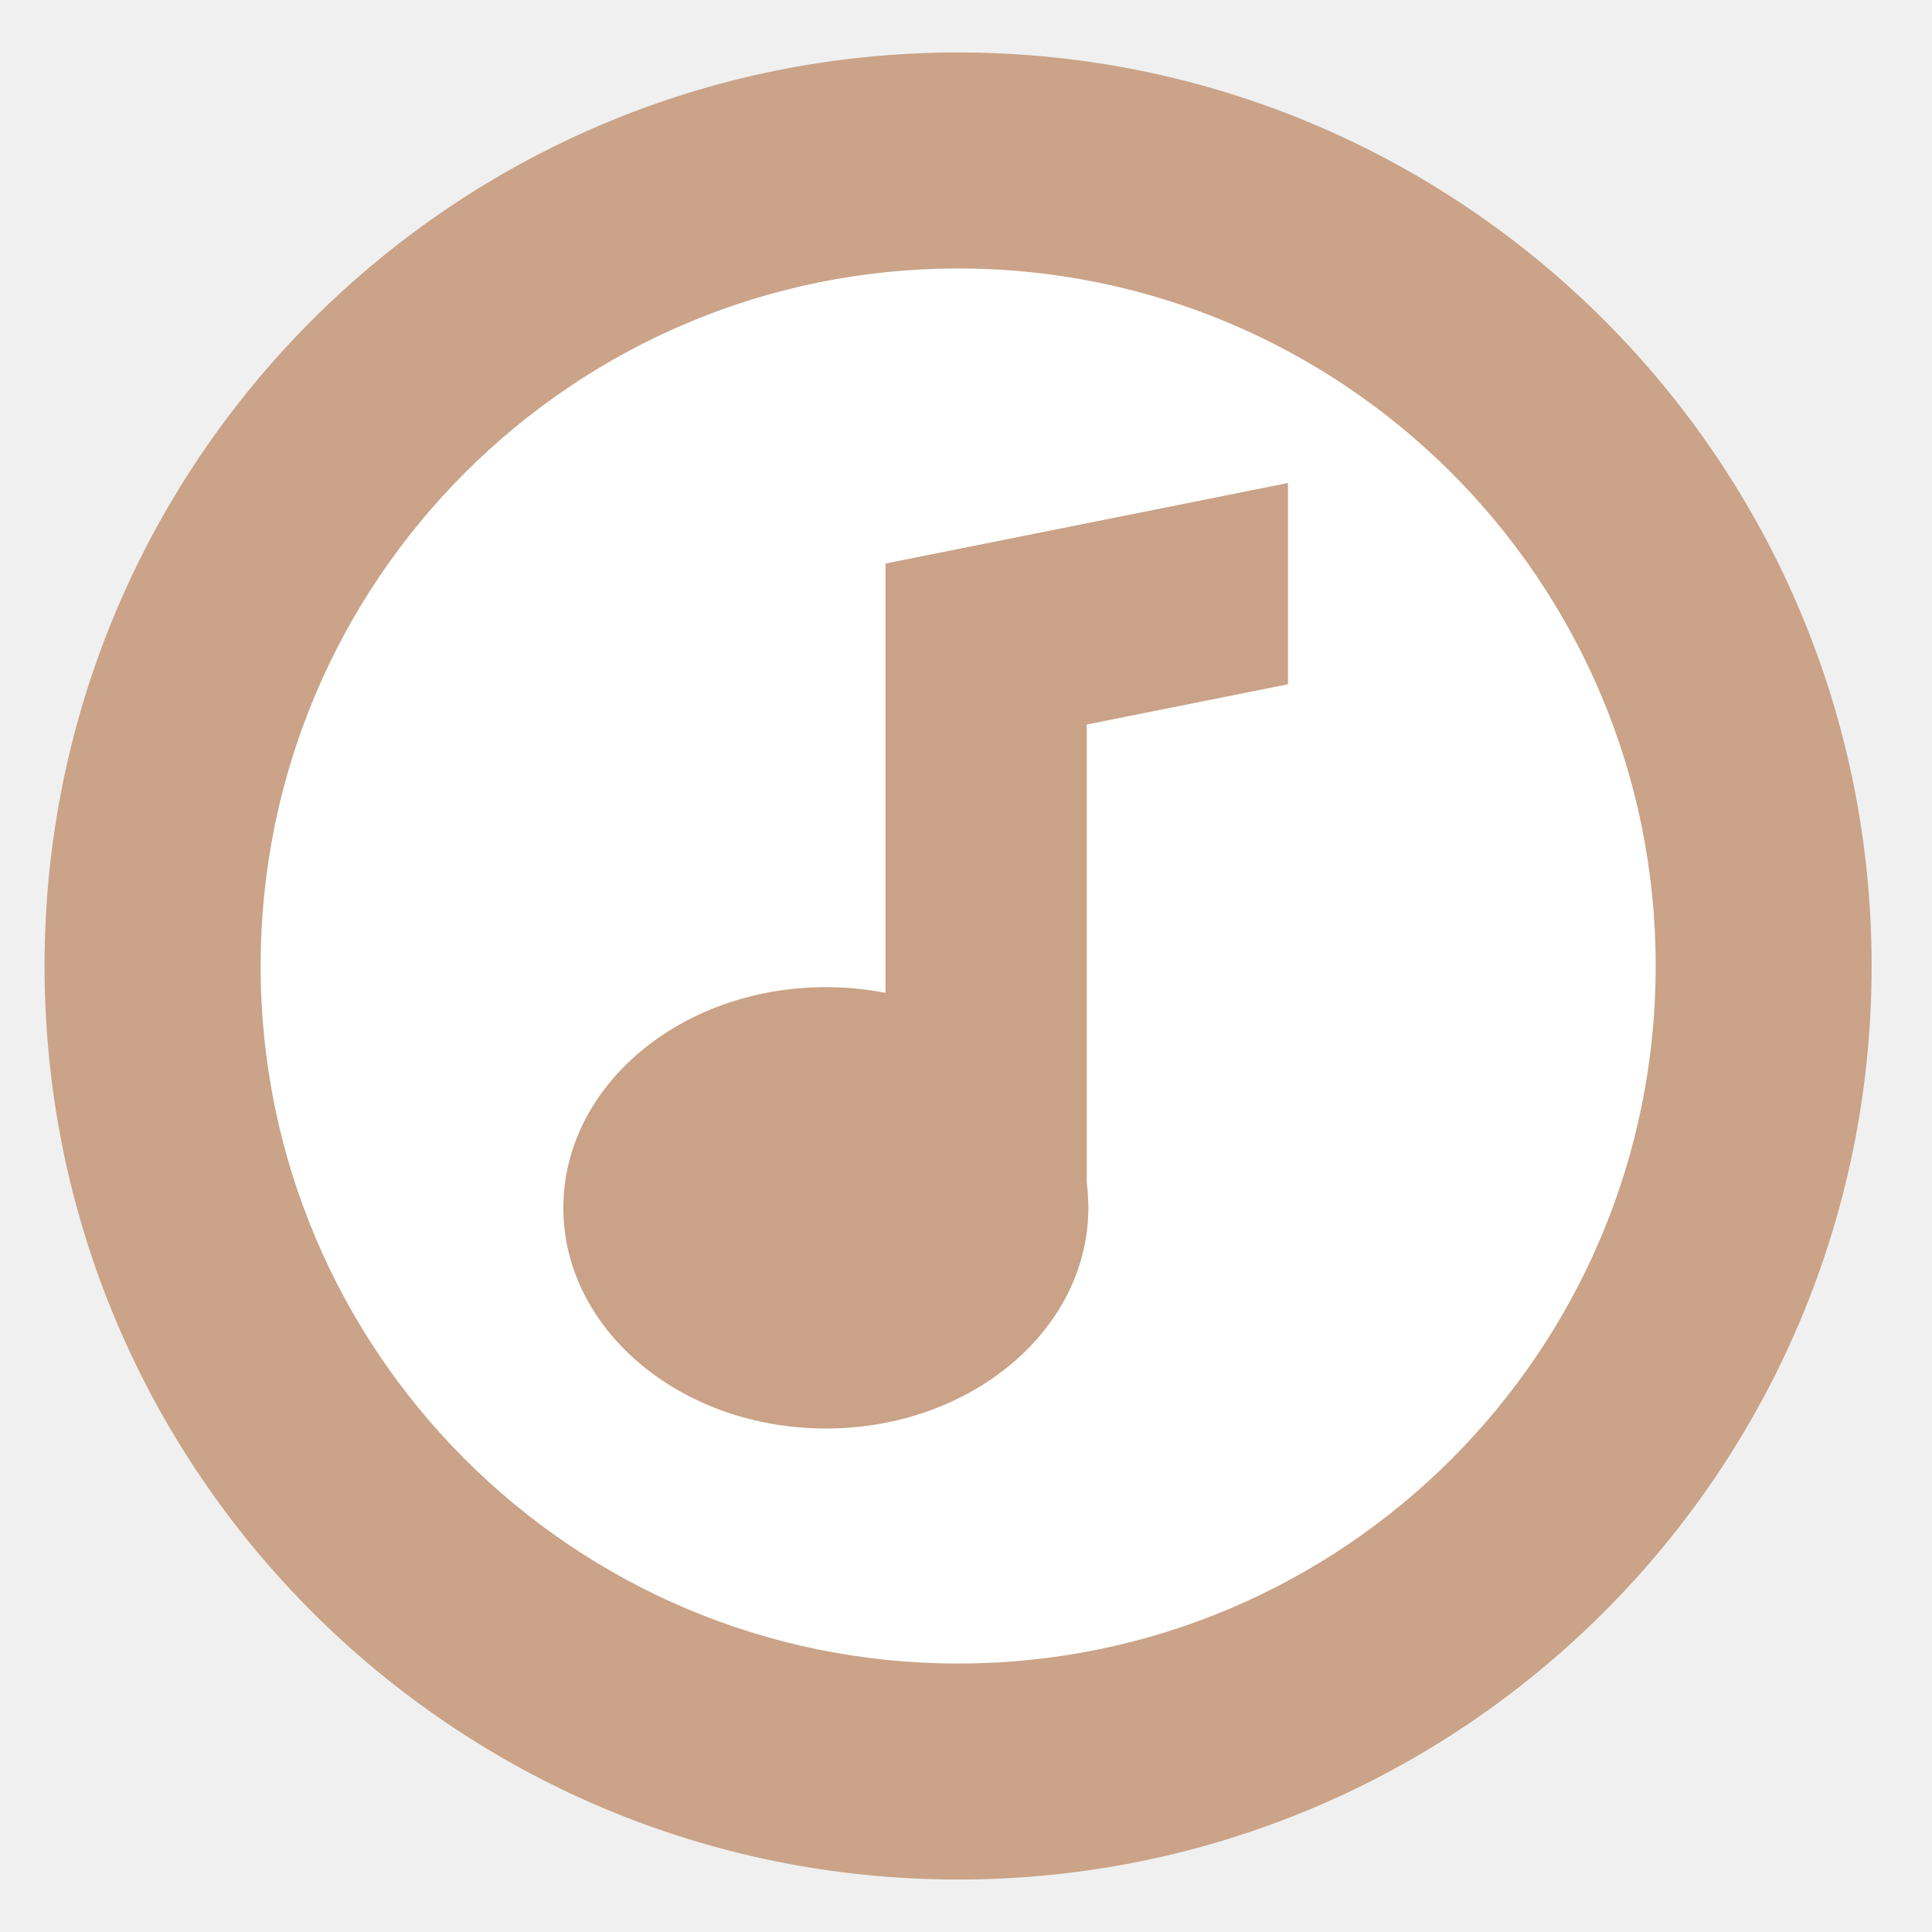
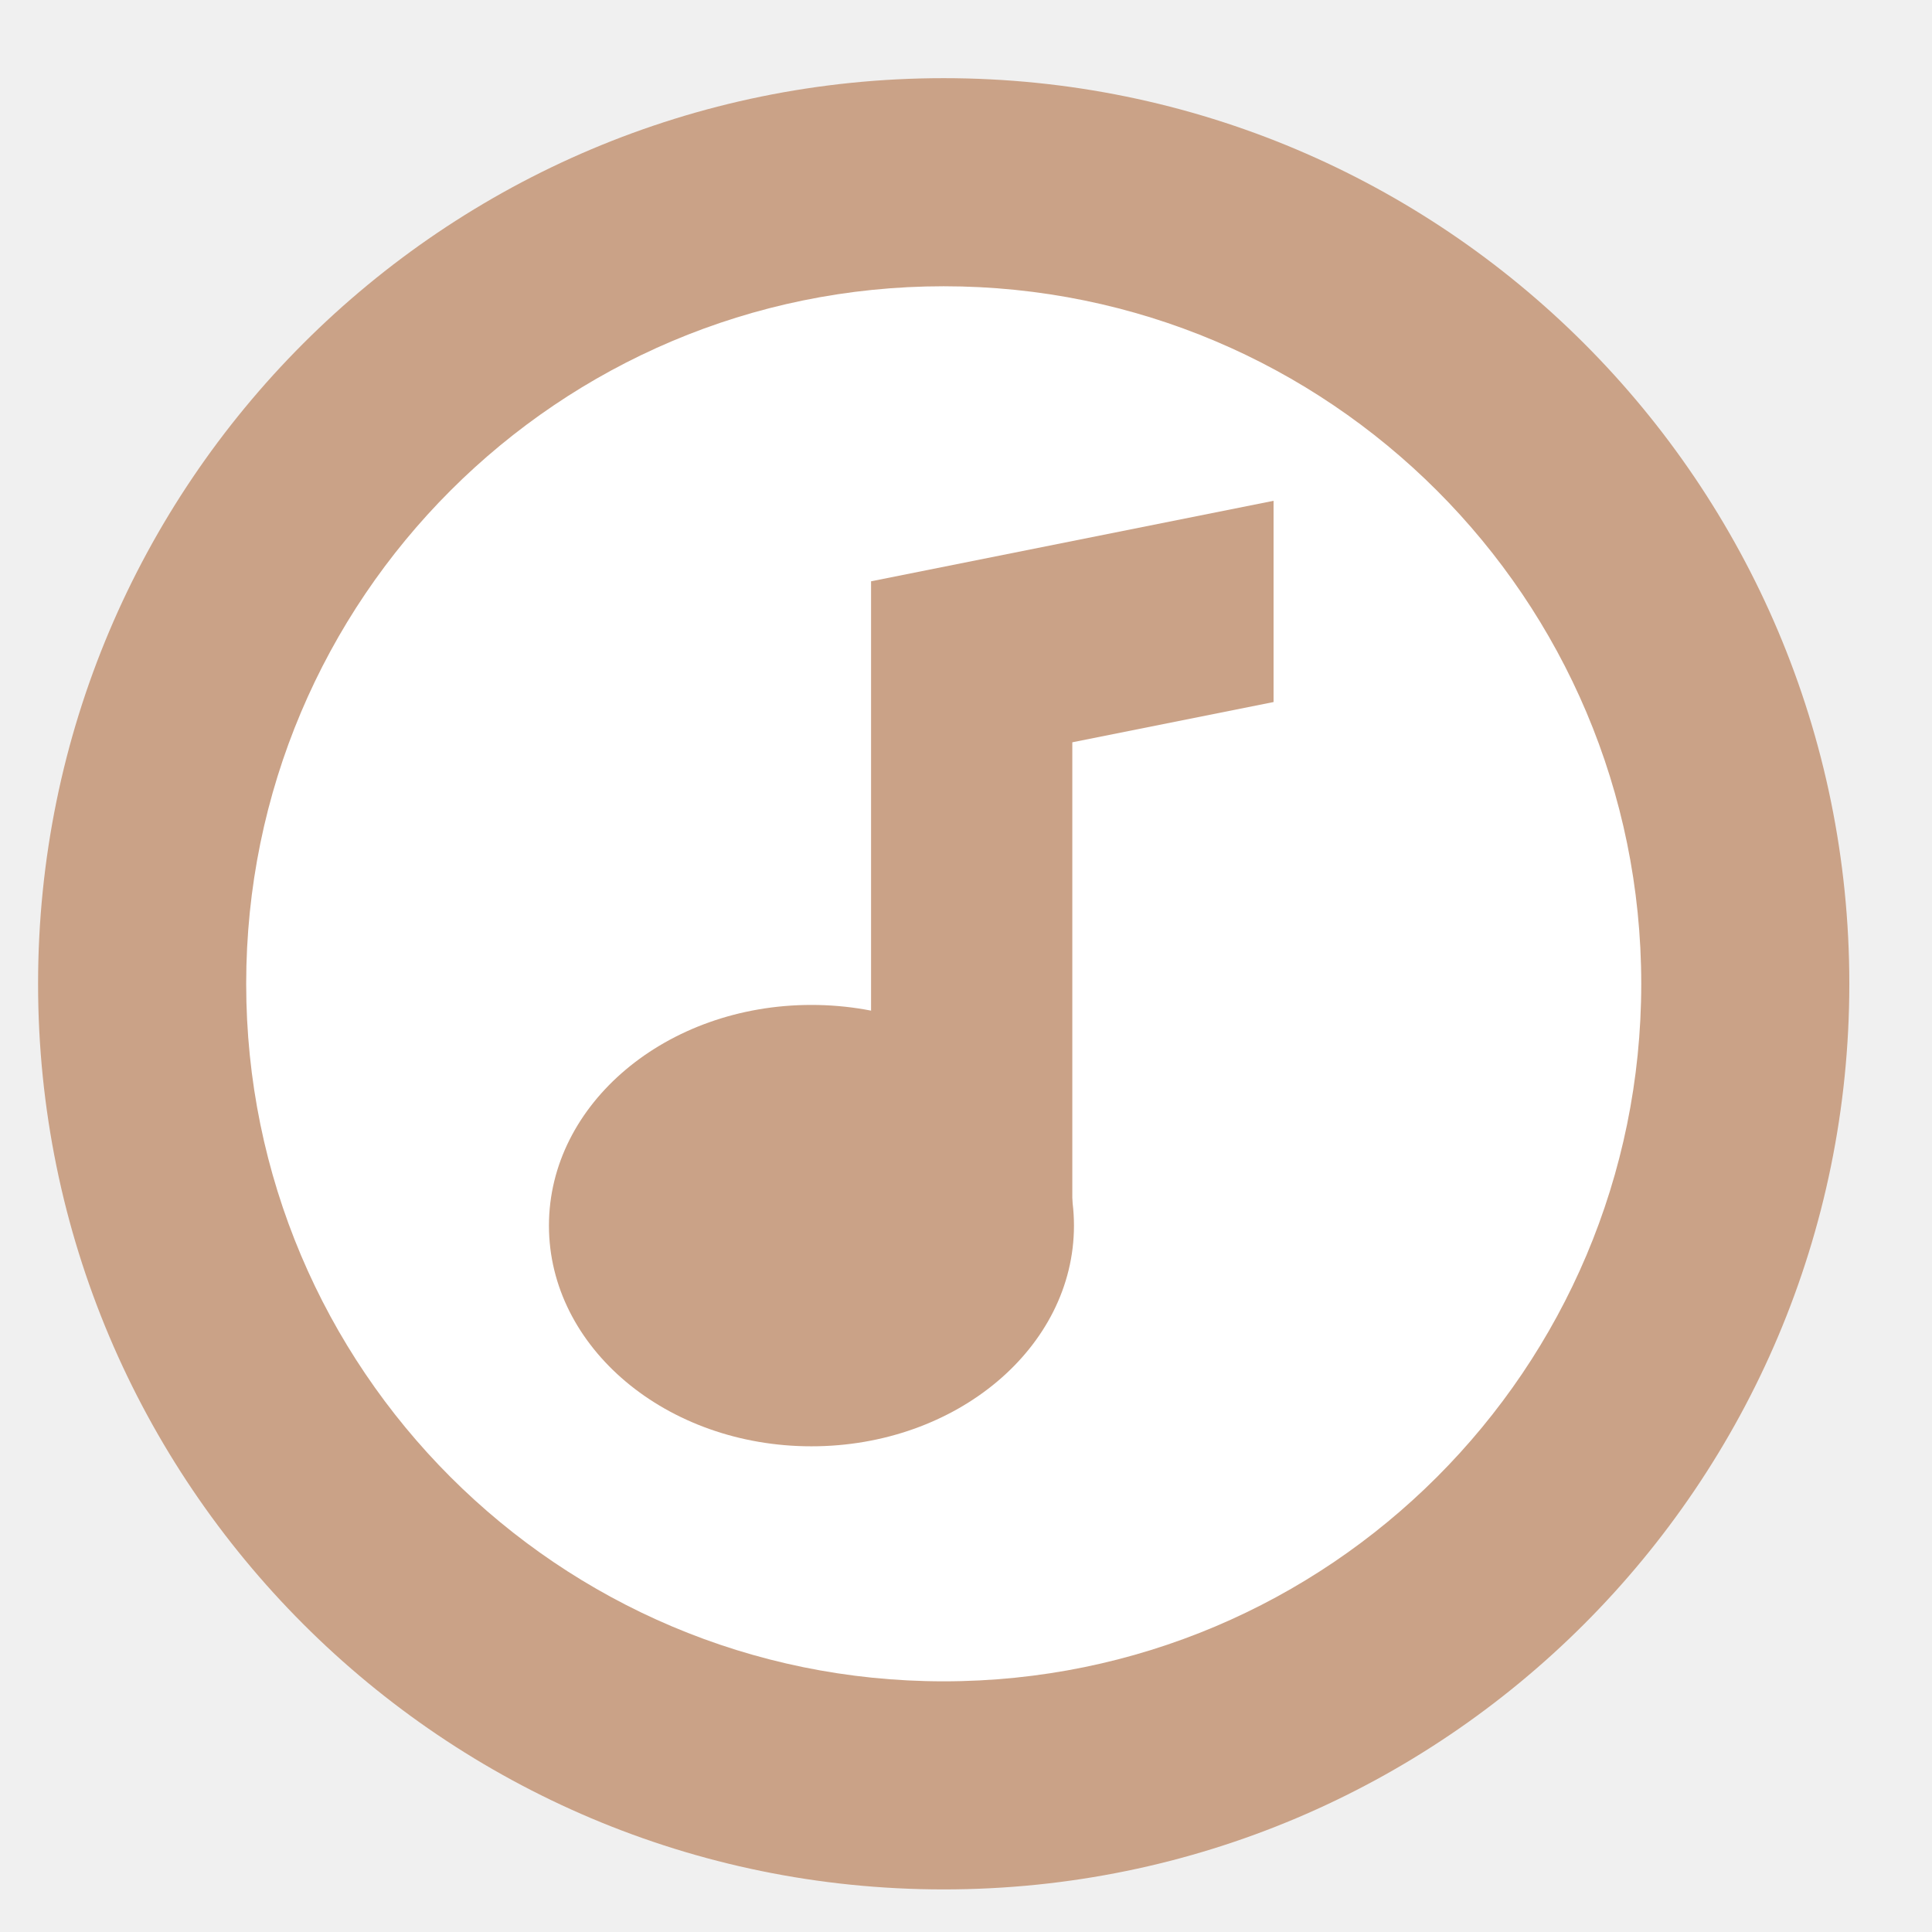
- <svg xmlns="http://www.w3.org/2000/svg" height="48" width="48" version="1.1" id="svg16">
-   <defs id="defs20">
-     <radialGradient gradientTransform="matrix(3.57049e-7,-0.102549,-0.288309,-1.33269e-7,78.9847,88.97326)" r="21.167" fy="189.579" fx="450.909" cy="189.579" cx="450.909" gradientUnits="userSpaceOnUse" id="radial0">
-       <stop id="stop822" style="stop-color:rgb(0%,0%,0%);stop-opacity:0.314;" offset="0" />
-       <stop id="stop824" style="stop-color:rgb(0%,0%,0%);stop-opacity:0.275;" offset="0.222" />
-       <stop id="stop826" style="stop-color:rgb(0%,0%,0%);stop-opacity:0;" offset="1" />
+ <svg xmlns="http://www.w3.org/2000/svg" width="48" height="48" viewBox="0 0 48 48" id="svg4232" version="1.1">
+   <defs id="defs4234">
+     <radialGradient id="radial0" gradientUnits="userSpaceOnUse" cx="450.909" cy="189.579" fx="450.909" fy="189.579" r="21.167" gradientTransform="matrix(3.57049e-7,-0.102549,-0.288309,-1.33269e-7,78.9847,88.97326)">
+       <stop offset="0" style="stop-color:rgb(0%,0%,0%);stop-opacity:0.314;" id="stop822" />
+       <stop offset="0.222" style="stop-color:rgb(0%,0%,0%);stop-opacity:0.275;" id="stop824" />
+       <stop offset="1" style="stop-color:rgb(0%,0%,0%);stop-opacity:0;" id="stop826" />
    </radialGradient>
-     <radialGradient gradientTransform="matrix(-3.57049e-7,0.102549,0.288309,1.33269e-7,-31.68591,-4.375346)" r="21.167" fy="189.579" fx="450.909" cy="189.579" cx="450.909" gradientUnits="userSpaceOnUse" id="radial1">
-       <stop id="stop829" style="stop-color:rgb(0%,0%,0%);stop-opacity:0.314;" offset="0" />
-       <stop id="stop831" style="stop-color:rgb(0%,0%,0%);stop-opacity:0.275;" offset="0.222" />
-       <stop id="stop833" style="stop-color:rgb(0%,0%,0%);stop-opacity:0;" offset="1" />
+     <radialGradient id="radial1" gradientUnits="userSpaceOnUse" cx="450.909" cy="189.579" fx="450.909" fy="189.579" r="21.167" gradientTransform="matrix(-3.57049e-7,0.102549,0.288309,1.33269e-7,-31.68591,-4.375346)">
+       <stop offset="0" style="stop-color:rgb(0%,0%,0%);stop-opacity:0.314;" id="stop829" />
+       <stop offset="0.222" style="stop-color:rgb(0%,0%,0%);stop-opacity:0.275;" id="stop831" />
+       <stop offset="1" style="stop-color:rgb(0%,0%,0%);stop-opacity:0;" id="stop833" />
    </radialGradient>
-     <radialGradient gradientTransform="matrix(-3.57049e-7,-0.102549,0.288309,-1.33269e-7,-31.68591,88.97326)" r="21.167" fy="189.579" fx="450.909" cy="189.579" cx="450.909" gradientUnits="userSpaceOnUse" id="radial2">
-       <stop id="stop836" style="stop-color:rgb(0%,0%,0%);stop-opacity:0.314;" offset="0" />
-       <stop id="stop838" style="stop-color:rgb(0%,0%,0%);stop-opacity:0.275;" offset="0.222" />
-       <stop id="stop840" style="stop-color:rgb(0%,0%,0%);stop-opacity:0;" offset="1" />
+     <radialGradient id="radial2" gradientUnits="userSpaceOnUse" cx="450.909" cy="189.579" fx="450.909" fy="189.579" r="21.167" gradientTransform="matrix(-3.57049e-7,-0.102549,0.288309,-1.33269e-7,-31.68591,88.97326)">
+       <stop offset="0" style="stop-color:rgb(0%,0%,0%);stop-opacity:0.314;" id="stop836" />
+       <stop offset="0.222" style="stop-color:rgb(0%,0%,0%);stop-opacity:0.275;" id="stop838" />
+       <stop offset="1" style="stop-color:rgb(0%,0%,0%);stop-opacity:0;" id="stop840" />
    </radialGradient>
-     <radialGradient gradientTransform="matrix(3.57049e-7,0.102549,-0.288309,1.33269e-7,78.98469,-4.375346)" r="21.167" fy="189.579" fx="450.909" cy="189.579" cx="450.909" gradientUnits="userSpaceOnUse" id="radial3">
-       <stop id="stop843" style="stop-color:rgb(0%,0%,0%);stop-opacity:0.314;" offset="0" />
-       <stop id="stop845" style="stop-color:rgb(0%,0%,0%);stop-opacity:0.275;" offset="0.222" />
-       <stop id="stop847" style="stop-color:rgb(0%,0%,0%);stop-opacity:0;" offset="1" />
+     <radialGradient id="radial3" gradientUnits="userSpaceOnUse" cx="450.909" cy="189.579" fx="450.909" fy="189.579" r="21.167" gradientTransform="matrix(3.57049e-7,0.102549,-0.288309,1.33269e-7,78.98469,-4.375346)">
+       <stop offset="0" style="stop-color:rgb(0%,0%,0%);stop-opacity:0.314;" id="stop843" />
+       <stop offset="0.222" style="stop-color:rgb(0%,0%,0%);stop-opacity:0.275;" id="stop845" />
+       <stop offset="1" style="stop-color:rgb(0%,0%,0%);stop-opacity:0;" id="stop847" />
    </radialGradient>
-     <linearGradient gradientTransform="matrix(0.0273881,0,0,0.082039,16.65658,23.14285)" y2="254.667" x2="255.323" y1="233.5" x1="255.323" gradientUnits="userSpaceOnUse" id="linear0">
-       <stop id="stop850" style="stop-color:rgb(0%,0%,0%);stop-opacity:0.275;" offset="0" />
-       <stop id="stop852" style="stop-color:rgb(0%,0%,0%);stop-opacity:0;" offset="1" />
+     <linearGradient id="linear0" gradientUnits="userSpaceOnUse" x1="255.323" y1="233.5" x2="255.323" y2="254.667" gradientTransform="matrix(0.0273881,0,0,0.082039,16.65658,23.14285)">
+       <stop offset="0" style="stop-color:rgb(0%,0%,0%);stop-opacity:0.275;" id="stop850" />
+       <stop offset="1" style="stop-color:rgb(0%,0%,0%);stop-opacity:0;" id="stop852" />
    </linearGradient>
-     <linearGradient gradientTransform="matrix(0.093759,0,0,0.093759,0,20.15817)" y2="-168.667" x2="254" y1="233.5" x1="254" gradientUnits="userSpaceOnUse" id="linear1">
-       <stop id="stop855" style="stop-color:rgb(100%,43.922%,26.275%);stop-opacity:1;" offset="0" />
-       <stop id="stop857" style="stop-color:rgb(100%,54.118%,39.608%);stop-opacity:1;" offset="1" />
+     <linearGradient id="linear1" gradientUnits="userSpaceOnUse" x1="254" y1="233.5" x2="254" y2="-168.667" gradientTransform="matrix(0.093759,0,0,0.093759,0,20.15817)">
+       <stop offset="0" style="stop-color:rgb(100%,43.922%,26.275%);stop-opacity:1;" id="stop855" />
+       <stop offset="1" style="stop-color:rgb(100%,54.118%,39.608%);stop-opacity:1;" id="stop857" />
    </linearGradient>
-     <linearGradient gradientTransform="matrix(0.093759,0,0,0.093759,0,20.15817)" y2="-84" x2="254" y1="148.833" x1="254" gradientUnits="userSpaceOnUse" id="linear2">
-       <stop id="stop860" style="stop-color:rgb(74.118%,74.118%,74.118%);stop-opacity:1;" offset="0" />
-       <stop id="stop862" style="stop-color:rgb(87.843%,87.843%,87.843%);stop-opacity:1;" offset="1" />
+     <linearGradient id="linear2" gradientUnits="userSpaceOnUse" x1="254" y1="148.833" x2="254" y2="-84" gradientTransform="matrix(0.093759,0,0,0.093759,0,20.15817)">
+       <stop offset="0" style="stop-color:rgb(74.118%,74.118%,74.118%);stop-opacity:1;" id="stop860" />
+       <stop offset="1" style="stop-color:rgb(87.843%,87.843%,87.843%);stop-opacity:1;" id="stop862" />
    </linearGradient>
-     <linearGradient gradientTransform="matrix(0.08461253,0,0,0.08461253,-19.1629,21.46835)" y2="-84" x2="254" y1="148.833" x1="254" gradientUnits="userSpaceOnUse" id="linear2-3">
-       <stop id="stop860-6" style="stop-color:rgb(74.118%,74.118%,74.118%);stop-opacity:1;" offset="0" />
-       <stop id="stop862-7" style="stop-color:rgb(87.843%,87.843%,87.843%);stop-opacity:1;" offset="1" />
+     <linearGradient id="linear2-3" gradientUnits="userSpaceOnUse" x1="254" y1="148.833" x2="254" y2="-84" gradientTransform="matrix(0.08461253,0,0,0.08461253,-19.1629,21.46835)">
+       <stop offset="0" style="stop-color:rgb(74.118%,74.118%,74.118%);stop-opacity:1;" id="stop860-6" />
+       <stop offset="1" style="stop-color:rgb(87.843%,87.843%,87.843%);stop-opacity:1;" id="stop862-7" />
    </linearGradient>
+     <radialGradient id="radial0-1" gradientUnits="userSpaceOnUse" cx="450.909" cy="189.579" fx="450.909" fy="189.579" r="21.167" gradientTransform="matrix(3.57049e-7,-0.102549,-0.288309,-1.33269e-7,78.9847,88.97326)">
+       <stop offset="0" style="stop-color:rgb(0%,0%,0%);stop-opacity:0.314;" id="stop822-2" />
+       <stop offset="0.222" style="stop-color:rgb(0%,0%,0%);stop-opacity:0.275;" id="stop824-7" />
+       <stop offset="1" style="stop-color:rgb(0%,0%,0%);stop-opacity:0;" id="stop826-0" />
+     </radialGradient>
+     <radialGradient id="radial1-9" gradientUnits="userSpaceOnUse" cx="450.909" cy="189.579" fx="450.909" fy="189.579" r="21.167" gradientTransform="matrix(-3.57049e-7,0.102549,0.288309,1.33269e-7,-31.68591,-4.375346)">
+       <stop offset="0" style="stop-color:rgb(0%,0%,0%);stop-opacity:0.314;" id="stop829-3" />
+       <stop offset="0.222" style="stop-color:rgb(0%,0%,0%);stop-opacity:0.275;" id="stop831-6" />
+       <stop offset="1" style="stop-color:rgb(0%,0%,0%);stop-opacity:0;" id="stop833-0" />
+     </radialGradient>
+     <radialGradient id="radial2-6" gradientUnits="userSpaceOnUse" cx="450.909" cy="189.579" fx="450.909" fy="189.579" r="21.167" gradientTransform="matrix(-3.57049e-7,-0.102549,0.288309,-1.33269e-7,-31.68591,88.97326)">
+       <stop offset="0" style="stop-color:rgb(0%,0%,0%);stop-opacity:0.314;" id="stop836-2" />
+       <stop offset="0.222" style="stop-color:rgb(0%,0%,0%);stop-opacity:0.275;" id="stop838-6" />
+       <stop offset="1" style="stop-color:rgb(0%,0%,0%);stop-opacity:0;" id="stop840-1" />
+     </radialGradient>
+     <radialGradient id="radial3-8" gradientUnits="userSpaceOnUse" cx="450.909" cy="189.579" fx="450.909" fy="189.579" r="21.167" gradientTransform="matrix(3.57049e-7,0.102549,-0.288309,1.33269e-7,78.98469,-4.375346)">
+       <stop offset="0" style="stop-color:rgb(0%,0%,0%);stop-opacity:0.314;" id="stop843-7" />
+       <stop offset="0.222" style="stop-color:rgb(0%,0%,0%);stop-opacity:0.275;" id="stop845-9" />
+       <stop offset="1" style="stop-color:rgb(0%,0%,0%);stop-opacity:0;" id="stop847-2" />
+     </radialGradient>
+     <radialGradient id="radial0-3" gradientUnits="userSpaceOnUse" cx="450.909" cy="189.579" fx="450.909" fy="189.579" r="21.167" gradientTransform="matrix(3.57049e-7,-0.102549,-0.288309,-1.33269e-7,78.9847,88.97326)">
+       <stop offset="0" style="stop-color:rgb(0%,0%,0%);stop-opacity:0.314;" id="stop822-6" />
+       <stop offset="0.222" style="stop-color:rgb(0%,0%,0%);stop-opacity:0.275;" id="stop824-75" />
+       <stop offset="1" style="stop-color:rgb(0%,0%,0%);stop-opacity:0;" id="stop826-3" />
+     </radialGradient>
+     <radialGradient id="radial1-5" gradientUnits="userSpaceOnUse" cx="450.909" cy="189.579" fx="450.909" fy="189.579" r="21.167" gradientTransform="matrix(-3.57049e-7,0.102549,0.288309,1.33269e-7,-31.68591,-4.375346)">
+       <stop offset="0" style="stop-color:rgb(0%,0%,0%);stop-opacity:0.314;" id="stop829-6" />
+       <stop offset="0.222" style="stop-color:rgb(0%,0%,0%);stop-opacity:0.275;" id="stop831-2" />
+       <stop offset="1" style="stop-color:rgb(0%,0%,0%);stop-opacity:0;" id="stop833-9" />
+     </radialGradient>
+     <radialGradient id="radial2-1" gradientUnits="userSpaceOnUse" cx="450.909" cy="189.579" fx="450.909" fy="189.579" r="21.167" gradientTransform="matrix(-3.57049e-7,-0.102549,0.288309,-1.33269e-7,-31.68591,88.97326)">
+       <stop offset="0" style="stop-color:rgb(0%,0%,0%);stop-opacity:0.314;" id="stop836-27" />
+       <stop offset="0.222" style="stop-color:rgb(0%,0%,0%);stop-opacity:0.275;" id="stop838-0" />
+       <stop offset="1" style="stop-color:rgb(0%,0%,0%);stop-opacity:0;" id="stop840-9" />
+     </radialGradient>
+     <radialGradient id="radial3-3" gradientUnits="userSpaceOnUse" cx="450.909" cy="189.579" fx="450.909" fy="189.579" r="21.167" gradientTransform="matrix(3.57049e-7,0.102549,-0.288309,1.33269e-7,78.98469,-4.375346)">
+       <stop offset="0" style="stop-color:rgb(0%,0%,0%);stop-opacity:0.314;" id="stop843-6" />
+       <stop offset="0.222" style="stop-color:rgb(0%,0%,0%);stop-opacity:0.275;" id="stop845-0" />
+       <stop offset="1" style="stop-color:rgb(0%,0%,0%);stop-opacity:0;" id="stop847-6" />
+     </radialGradient>
+     <radialGradient id="radial0-7" gradientUnits="userSpaceOnUse" cx="450.909" cy="189.579" fx="450.909" fy="189.579" r="21.167" gradientTransform="matrix(3.57049e-7,-0.102549,-0.288309,-1.33269e-7,78.9847,88.97326)">
+       <stop offset="0" style="stop-color:rgb(0%,0%,0%);stop-opacity:0.314;" id="stop822-5" />
+       <stop offset="0.222" style="stop-color:rgb(0%,0%,0%);stop-opacity:0.275;" id="stop824-9" />
+       <stop offset="1" style="stop-color:rgb(0%,0%,0%);stop-opacity:0;" id="stop826-2" />
+     </radialGradient>
+     <radialGradient id="radial1-2" gradientUnits="userSpaceOnUse" cx="450.909" cy="189.579" fx="450.909" fy="189.579" r="21.167" gradientTransform="matrix(-3.57049e-7,0.102549,0.288309,1.33269e-7,-31.68591,-4.375346)">
+       <stop offset="0" style="stop-color:rgb(0%,0%,0%);stop-opacity:0.314;" id="stop829-8" />
+       <stop offset="0.222" style="stop-color:rgb(0%,0%,0%);stop-opacity:0.275;" id="stop831-9" />
+       <stop offset="1" style="stop-color:rgb(0%,0%,0%);stop-opacity:0;" id="stop833-7" />
+     </radialGradient>
+     <radialGradient id="radial2-3" gradientUnits="userSpaceOnUse" cx="450.909" cy="189.579" fx="450.909" fy="189.579" r="21.167" gradientTransform="matrix(-3.57049e-7,-0.102549,0.288309,-1.33269e-7,-31.68591,88.97326)">
+       <stop offset="0" style="stop-color:rgb(0%,0%,0%);stop-opacity:0.314;" id="stop836-6" />
+       <stop offset="0.222" style="stop-color:rgb(0%,0%,0%);stop-opacity:0.275;" id="stop838-1" />
+       <stop offset="1" style="stop-color:rgb(0%,0%,0%);stop-opacity:0;" id="stop840-2" />
+     </radialGradient>
+     <radialGradient id="radial3-9" gradientUnits="userSpaceOnUse" cx="450.909" cy="189.579" fx="450.909" fy="189.579" r="21.167" gradientTransform="matrix(3.57049e-7,0.102549,-0.288309,1.33269e-7,78.98469,-4.375346)">
+       <stop offset="0" style="stop-color:rgb(0%,0%,0%);stop-opacity:0.314;" id="stop843-3" />
+       <stop offset="0.222" style="stop-color:rgb(0%,0%,0%);stop-opacity:0.275;" id="stop845-1" />
+       <stop offset="1" style="stop-color:rgb(0%,0%,0%);stop-opacity:0;" id="stop847-9" />
+     </radialGradient>
  </defs>
-   <path d="m44.322 27.405a19.73 19.73 0 0 1 -19.73 19.73 19.73 19.73 0 0 1 -19.73-19.73 19.73 19.73 0 0 1 19.73-19.73 19.73 19.73 0 0 1 19.73 19.73z" fill="#527f66" opacity=".99" transform="matrix(1.150355 0 0 1.150355 -4.486125 -7.525565)" id="path2" style="fill:#caa287;fill-opacity:1" />
-   <path style="opacity:1;fill:#ffffff;fill-opacity:1;stroke:none;stroke-width:2;stroke-linecap:round;stroke-linejoin:round;stroke-miterlimit:4;stroke-dasharray:none;stroke-dashoffset:0;stroke-opacity:1;paint-order:fill markers stroke" d="M 23.805,6.67 C 14.234,6.67 6.475,14.429 6.475,24 6.475,33.571 14.234,41.33 23.805,41.33 33.376,41.33 41.135,33.571 41.135,24 41.135,14.429 33.376,6.67 23.805,6.67 Z" id="path846" />
-   <ellipse style="opacity:1;fill:#caa287;fill-opacity:1;stroke:none;stroke-width:2.094;stroke-linecap:round;stroke-linejoin:round;stroke-miterlimit:4;stroke-dasharray:none;stroke-dashoffset:0;stroke-opacity:1;paint-order:fill markers stroke" id="path872" cx="20.518" cy="30.008" rx="6.522" ry="5.483" />
-   <path style="fill:#caa287;fill-opacity:1;stroke:none;stroke-width:1px;stroke-linecap:butt;stroke-linejoin:miter;stroke-opacity:1" d="M 27,30 V 18 l 5,-1 v -5 l -10,2 v 14 z" id="path874" />
+   <g id="layer1" transform="translate(0,-1004.362)">
+     <circle style="opacity:1;fill:#caa287;fill-opacity:1;stroke:none;stroke-width:6;stroke-linecap:round;stroke-linejoin:round;stroke-miterlimit:4;stroke-dasharray:none;stroke-dashoffset:0;stroke-opacity:1;paint-order:fill markers stroke" id="path4782" cx="23.446" cy="1028.804" r="22.5" />
+     <g id="g4362" transform="translate(-4.411632,-5.343898)">
+       <path id="path846-1" d="m 27.858,1016.818 c -9.571,0 -17.33,7.759 -17.33,17.33 2e-5,9.571 7.759,17.33 17.33,17.33 9.571,0 17.33,-7.759 17.33,-17.33 -2e-5,-9.571 -7.759,-17.33 -17.33,-17.33 z" style="opacity:1;fill:#ffffff;fill-opacity:1;stroke:none;stroke-width:2;stroke-linecap:round;stroke-linejoin:round;stroke-miterlimit:4;stroke-dasharray:none;stroke-dashoffset:0;stroke-opacity:1;paint-order:fill markers stroke" />
+       <ellipse ry="5.483" rx="6.522" cy="1040.156" cx="24.572" id="path872-0" style="opacity:1;fill:#caa287;fill-opacity:1;stroke:none;stroke-width:2.094;stroke-linecap:round;stroke-linejoin:round;stroke-miterlimit:4;stroke-dasharray:none;stroke-dashoffset:0;stroke-opacity:1;paint-order:fill markers stroke" />
+       <path id="path874-6" d="m 31.053,1040.148 0,-12 5,-1 0,-5 -10,2 0,14 z" style="fill:#caa287;fill-opacity:1;stroke:none;stroke-width:1px;stroke-linecap:butt;stroke-linejoin:miter;stroke-opacity:1" />
+     </g>
+   </g>
</svg>
